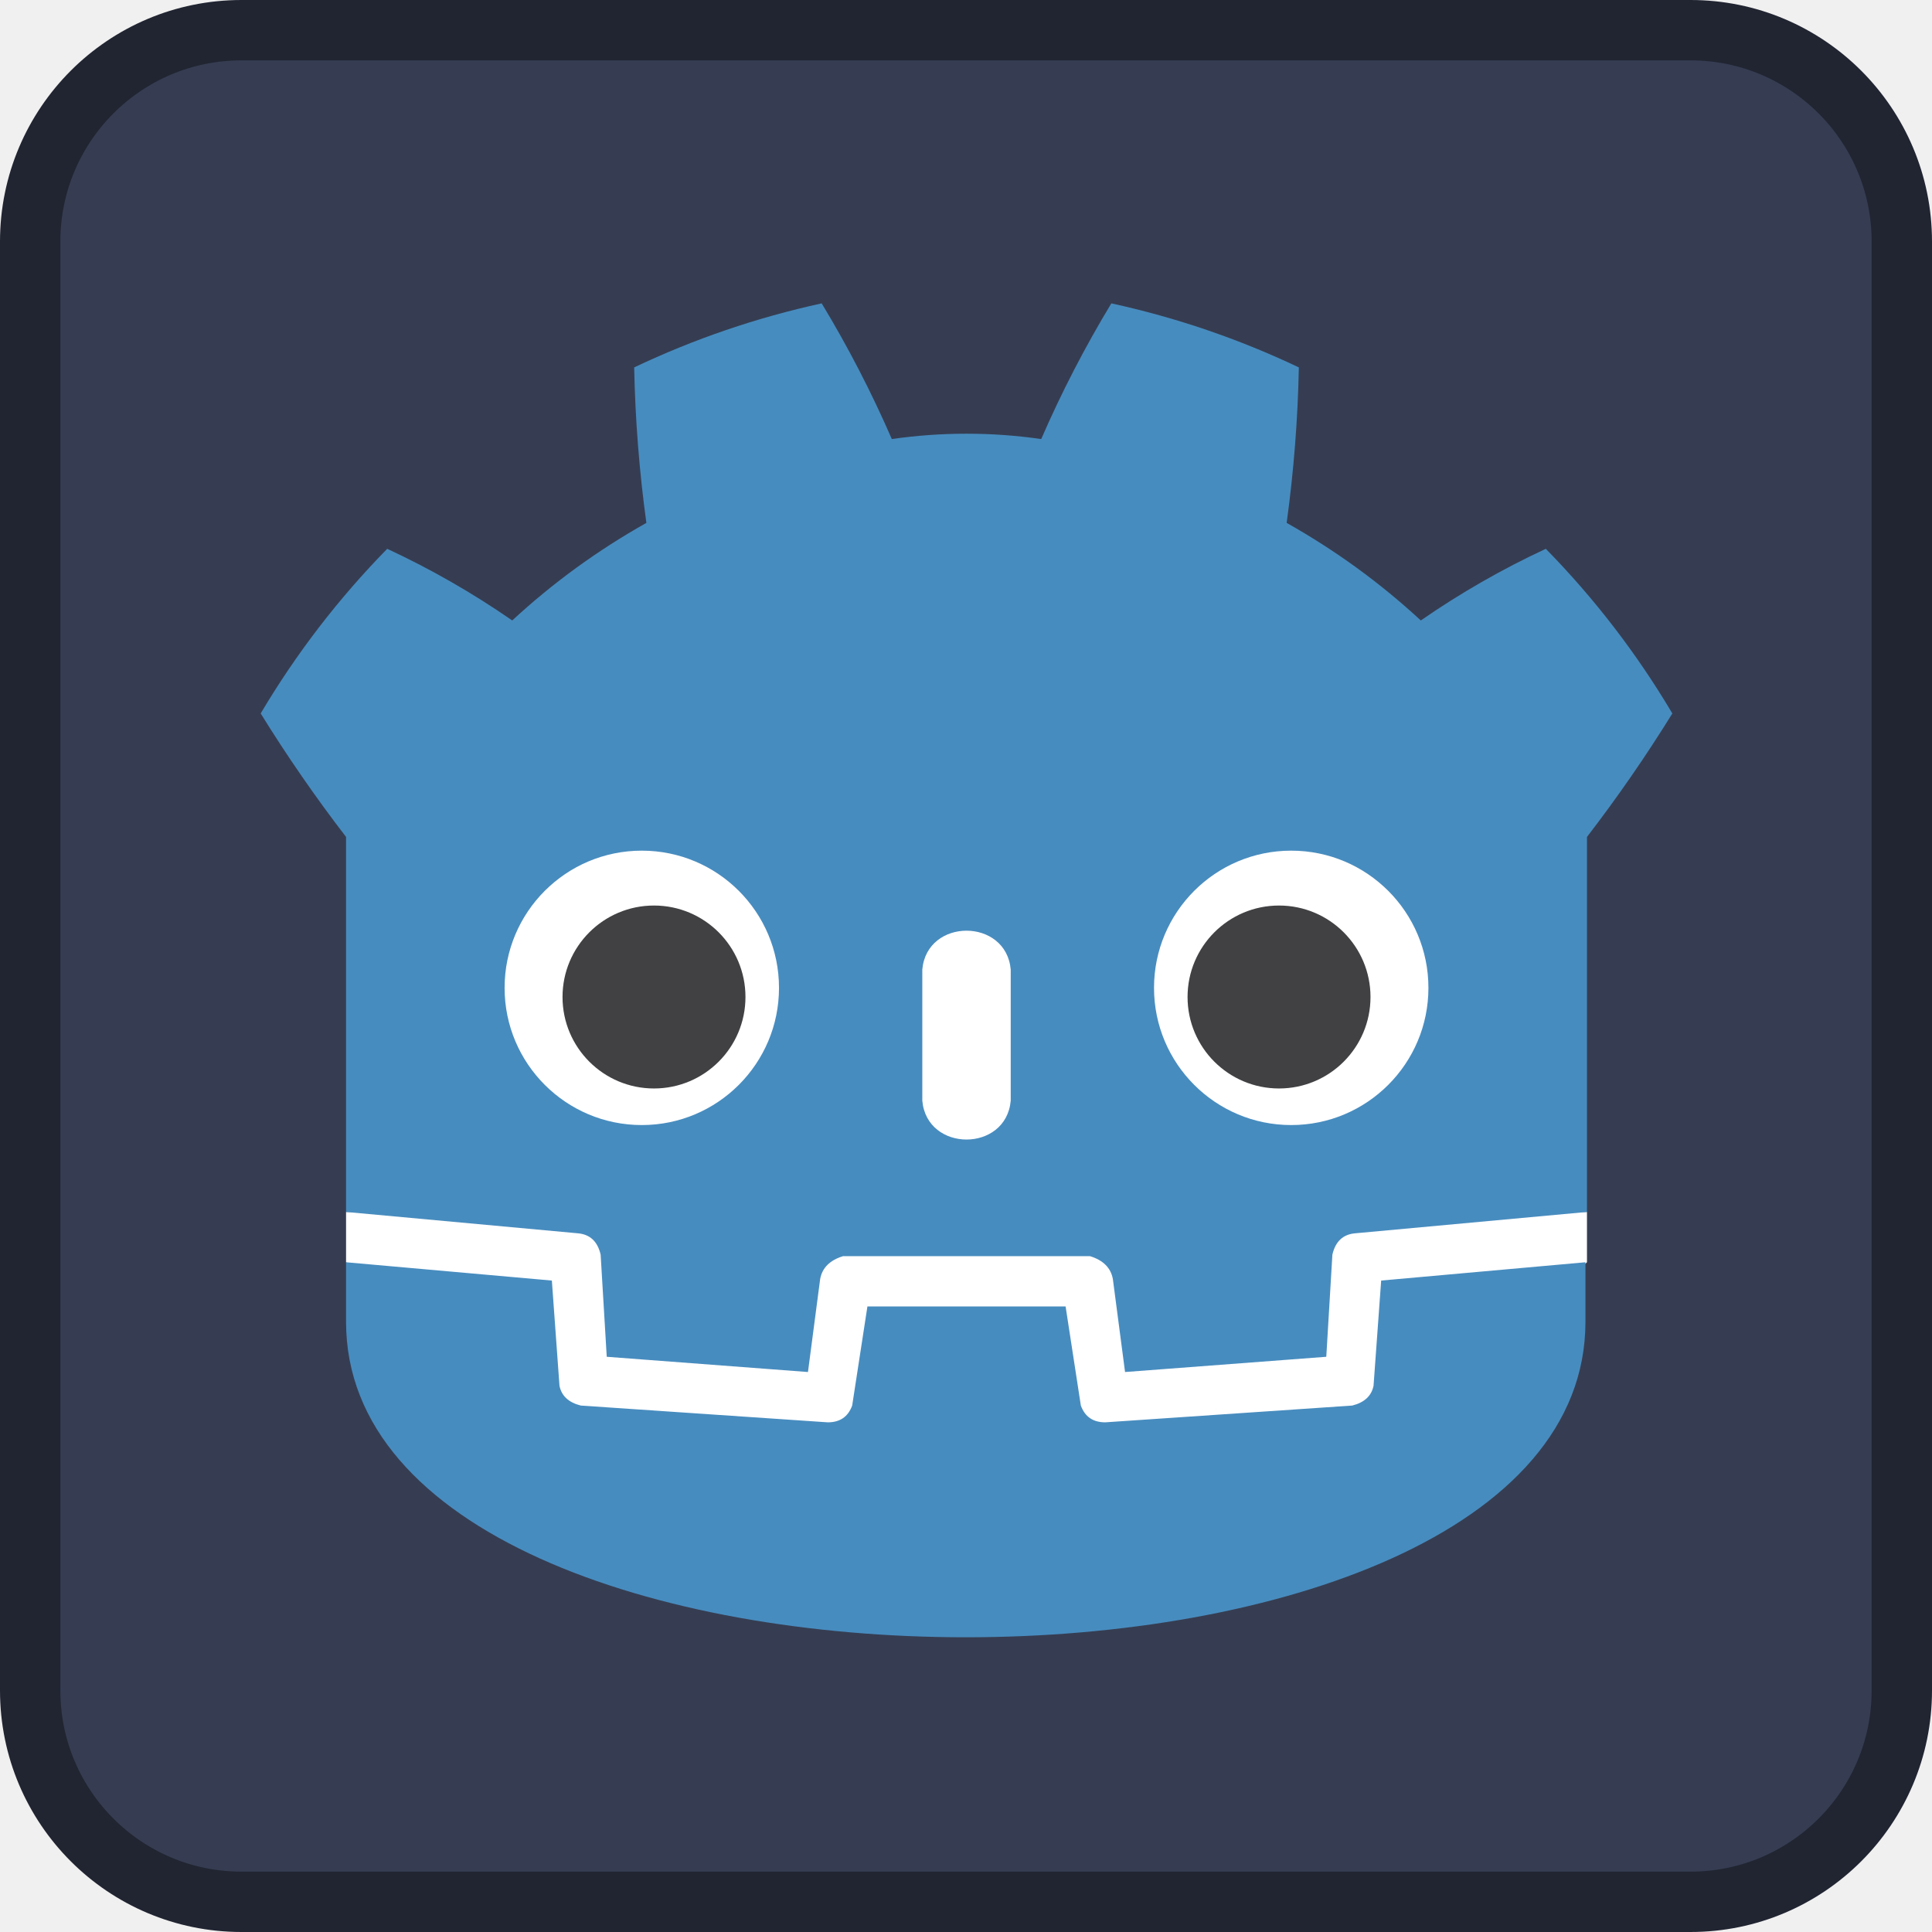
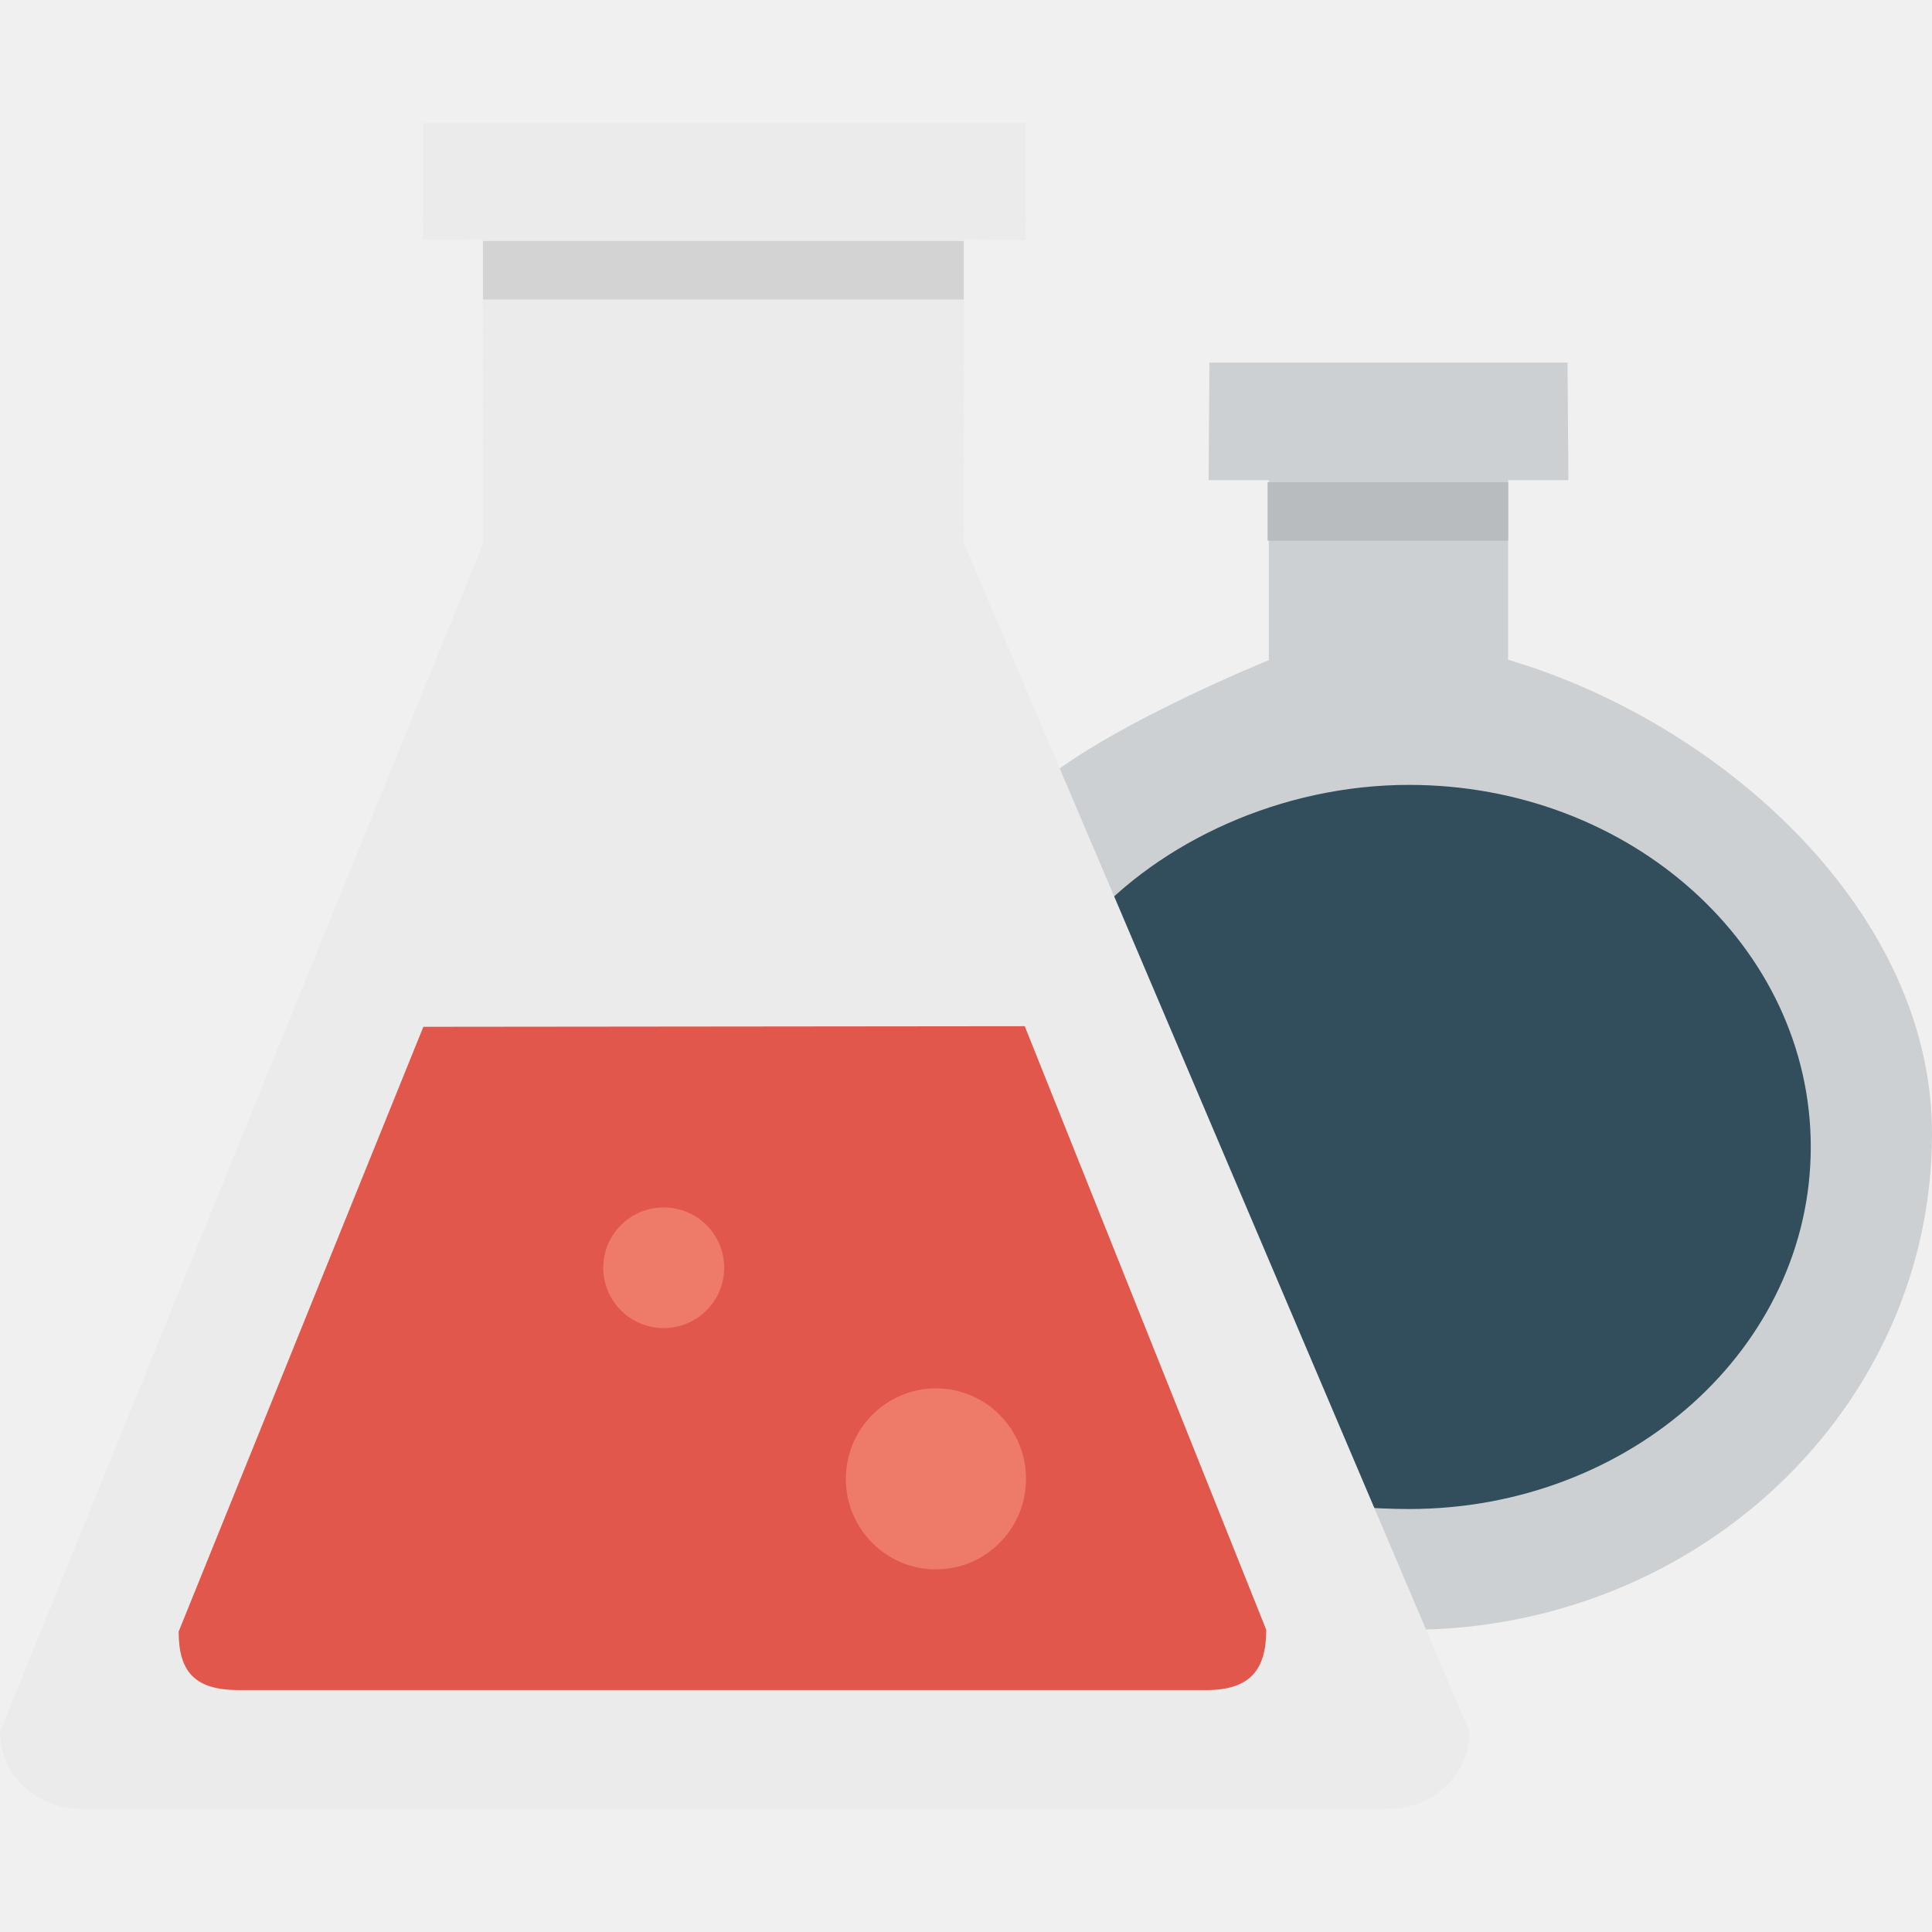
- <svg xmlns="http://www.w3.org/2000/svg" height="128" width="128">
-   <rect x="2" y="2" width="124" height="124" rx="14" fill="#363d52" stroke="#212532" stroke-width="4" />
-   <g transform="scale(.101) translate(122 122)">
-     <g fill="#fff">
-       <path d="M105 673v33q407 354 814 0v-33z" />
-       <path fill="#478cbf" d="m105 673 152 14q12 1 15 14l4 67 132 10 8-61q2-11 15-15h162q13 4 15 15l8 61 132-10 4-67q3-13 15-14l152-14V427q30-39 56-81-35-59-83-108-43 20-82 47-40-37-88-64 7-51 8-102-59-28-123-42-26 43-46 89-49-7-98 0-20-46-46-89-64 14-123 42 1 51 8 102-48 27-88 64-39-27-82-47-48 49-83 108 26 42 56 81zm0 33v39c0 276 813 276 813 0v-39l-134 12-5 69q-2 10-14 13l-162 11q-12 0-16-11l-10-65H447l-10 65q-4 11-16 11l-162-11q-12-3-14-13l-5-69z" />
-       <path d="M483 600c3 34 55 34 58 0v-86c-3-34-55-34-58 0z" />
-       <circle cx="725" cy="526" r="90" />
-       <circle cx="299" cy="526" r="90" />
-     </g>
-     <g fill="#414042">
-       <circle cx="307" cy="532" r="60" />
-       <circle cx="717" cy="532" r="60" />
-     </g>
+ <svg xmlns="http://www.w3.org/2000/svg" height="800px" width="800px" version="1.1" id="Layer_1" viewBox="0 0 280.028 280.028" xml:space="preserve">
+   <g>
+     <path style="fill:#CCD0D2;" d="M218.588,95.629V69.596h8.742l-0.131-17.038h-51.901l-0.123,17.038h8.733v26.086   c0,0-26.401,10.685-35.292,19.829c-0.341-0.053,52.584,120.307,52.943,120.666l2.704,0.053c41.838,0,75.765-32.203,75.765-71.915   C280.036,132.043,249.426,104.73,218.588,95.629z" />
+     <path style="fill:#324D5B;" d="M157.472,133.977c10.685-12.05,28.283-20.214,46.747-20.214c32.168,0,58.237,23.496,58.237,52.479   s-26.069,52.479-58.237,52.479c-2.389,0-5.924-0.131-8.226-0.385" />
+     <path style="fill:#B9BCBE;" d="M183.724,69.893h34.881v8.48h-34.881V69.893z" />
+     <path style="fill:#EBEBEB;" d="M139.69,78.679l0.052-44.017l8.926,0.131l-0.018-16.95H61.326l-0.018,16.95l8.655-0.131   l0.061,44.113L0,250.984c0,6.353,5.294,11.201,11.84,11.201h189.316c6.528,0,11.831-4.865,11.831-11.201   C212.987,250.984,139.69,78.679,139.69,78.679z" />
+     <path style="fill:#E2574C;" d="M148.528,148.739l35.003,87.482c0,5.881-2.398,8.742-8.707,8.742H34.61   c-6.309,0-8.716-2.581-8.716-8.48l35.467-87.657C61.361,148.827,148.528,148.739,148.528,148.739z" />
+     <path style="fill:#EE7A6A;" d="M96.198,175.008c-4.839,0-8.76,3.903-8.76,8.742c0,4.83,3.92,8.742,8.76,8.742   c4.848,0,8.768-3.912,8.768-8.742C104.967,178.911,101.037,175.008,96.198,175.008z M135.656,201.236   c-7.211,0-13.056,5.872-13.056,13.109c0,7.254,5.846,13.126,13.056,13.126c7.211,0,13.056-5.872,13.056-13.126   C148.721,207.107,142.875,201.236,135.656,201.236z" />
+     <path style="fill:#D3D3D3;" d="M70.016,34.933h69.666v8.471H70.016V34.933z" />
  </g>
</svg>
